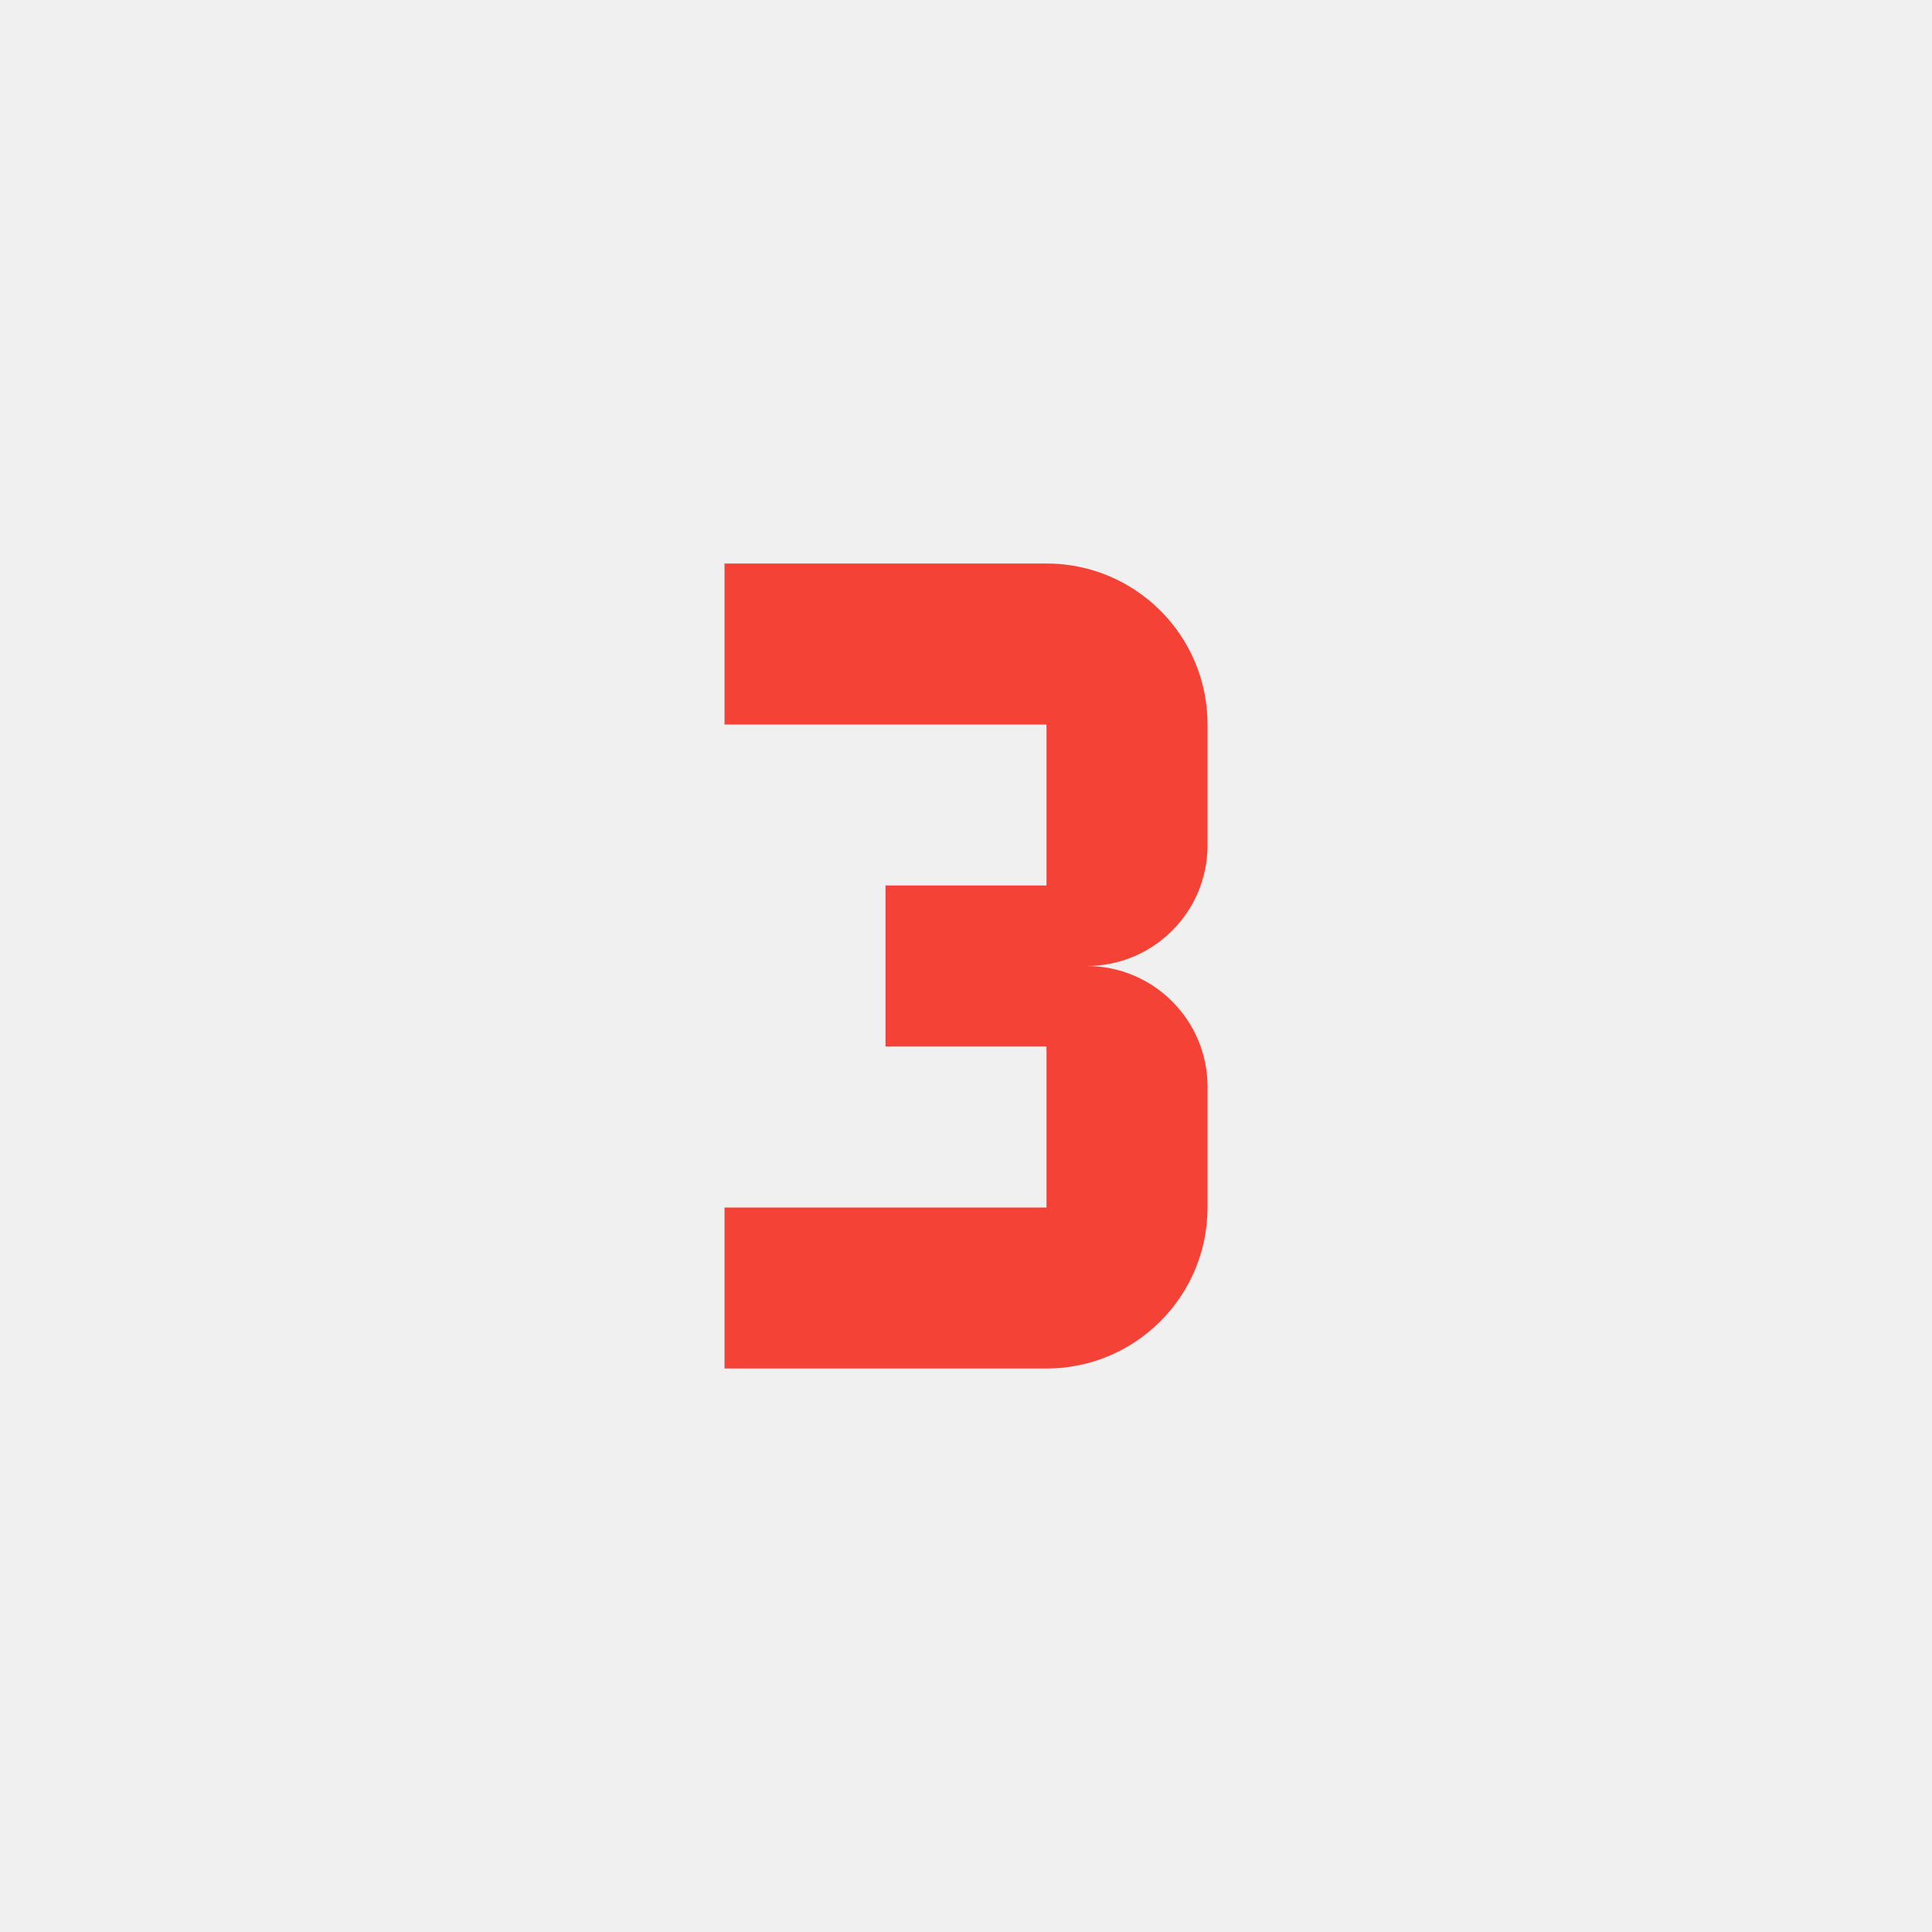
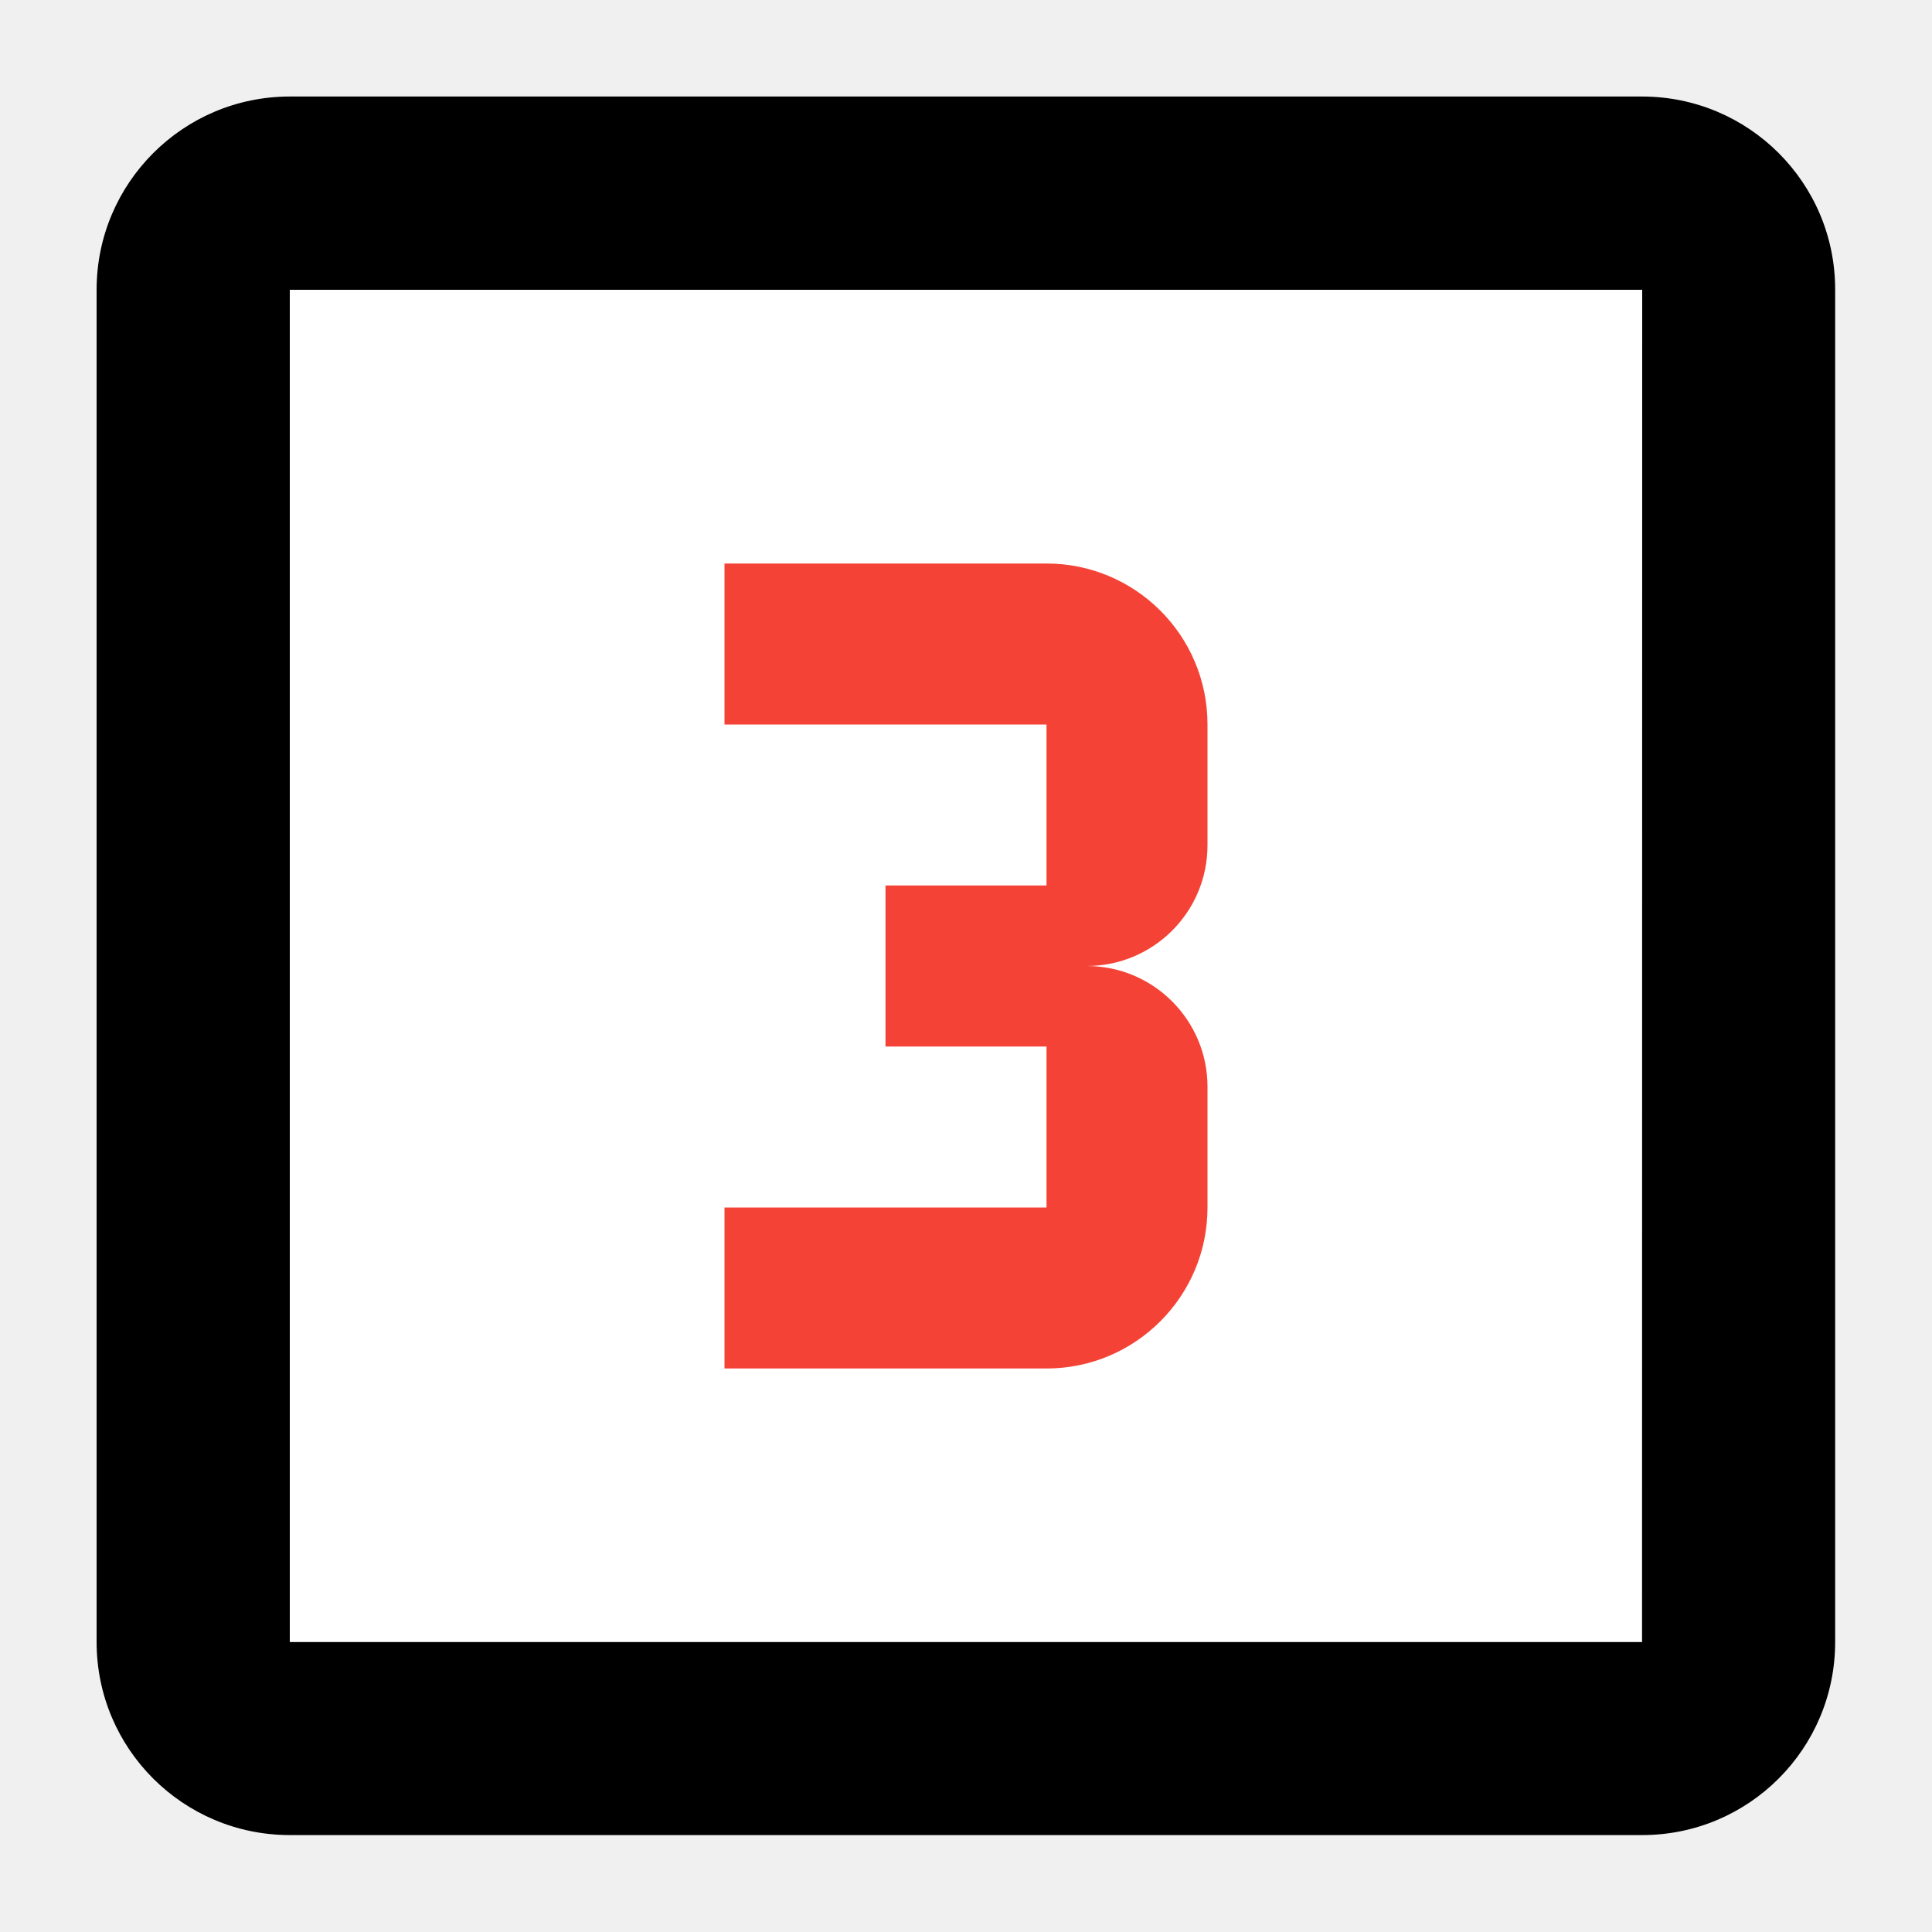
<svg xmlns="http://www.w3.org/2000/svg" version="1.1" id="Layer_1" x="0px" y="0px" width="24px" height="24px" viewBox="0 0 24 24" enable-background="new 0 0 24 24" xml:space="preserve">
+   <path fill="#FFFFFF" d="M20.398,1.199H3.6c-1.325,0-2.4,1.075-2.4,2.4v16.799c0,1.326,1.075,2.396,2.4,2.396h16.8  c1.324,0,2.396-1.07,2.396-2.396V3.6C22.8,2.274,21.725,1.199,20.398,1.199" />
  <path fill="#F44336" d="M15,15v-1.5c0-0.828-0.672-1.5-1.5-1.5c0.828,0,1.5-0.671,1.5-1.5V9c0-1.11-0.9-2-2-2H9v2h4v2h-2v2h2v2H9v2  h4C14.104,17,15,16.104,15,15" />
+   <path d="M20.398,20.398H3.6V3.6h16.8 M20.398,1.199H3.6c-1.325,0-2.4,1.075-2.4,2.4v16.799c0,1.326,1.075,2.398,2.4,2.398h16.8  c1.324,0,2.397-1.072,2.397-2.398V3.6C22.8,2.274,21.725,1.199,20.398,1.199" />
</svg>
